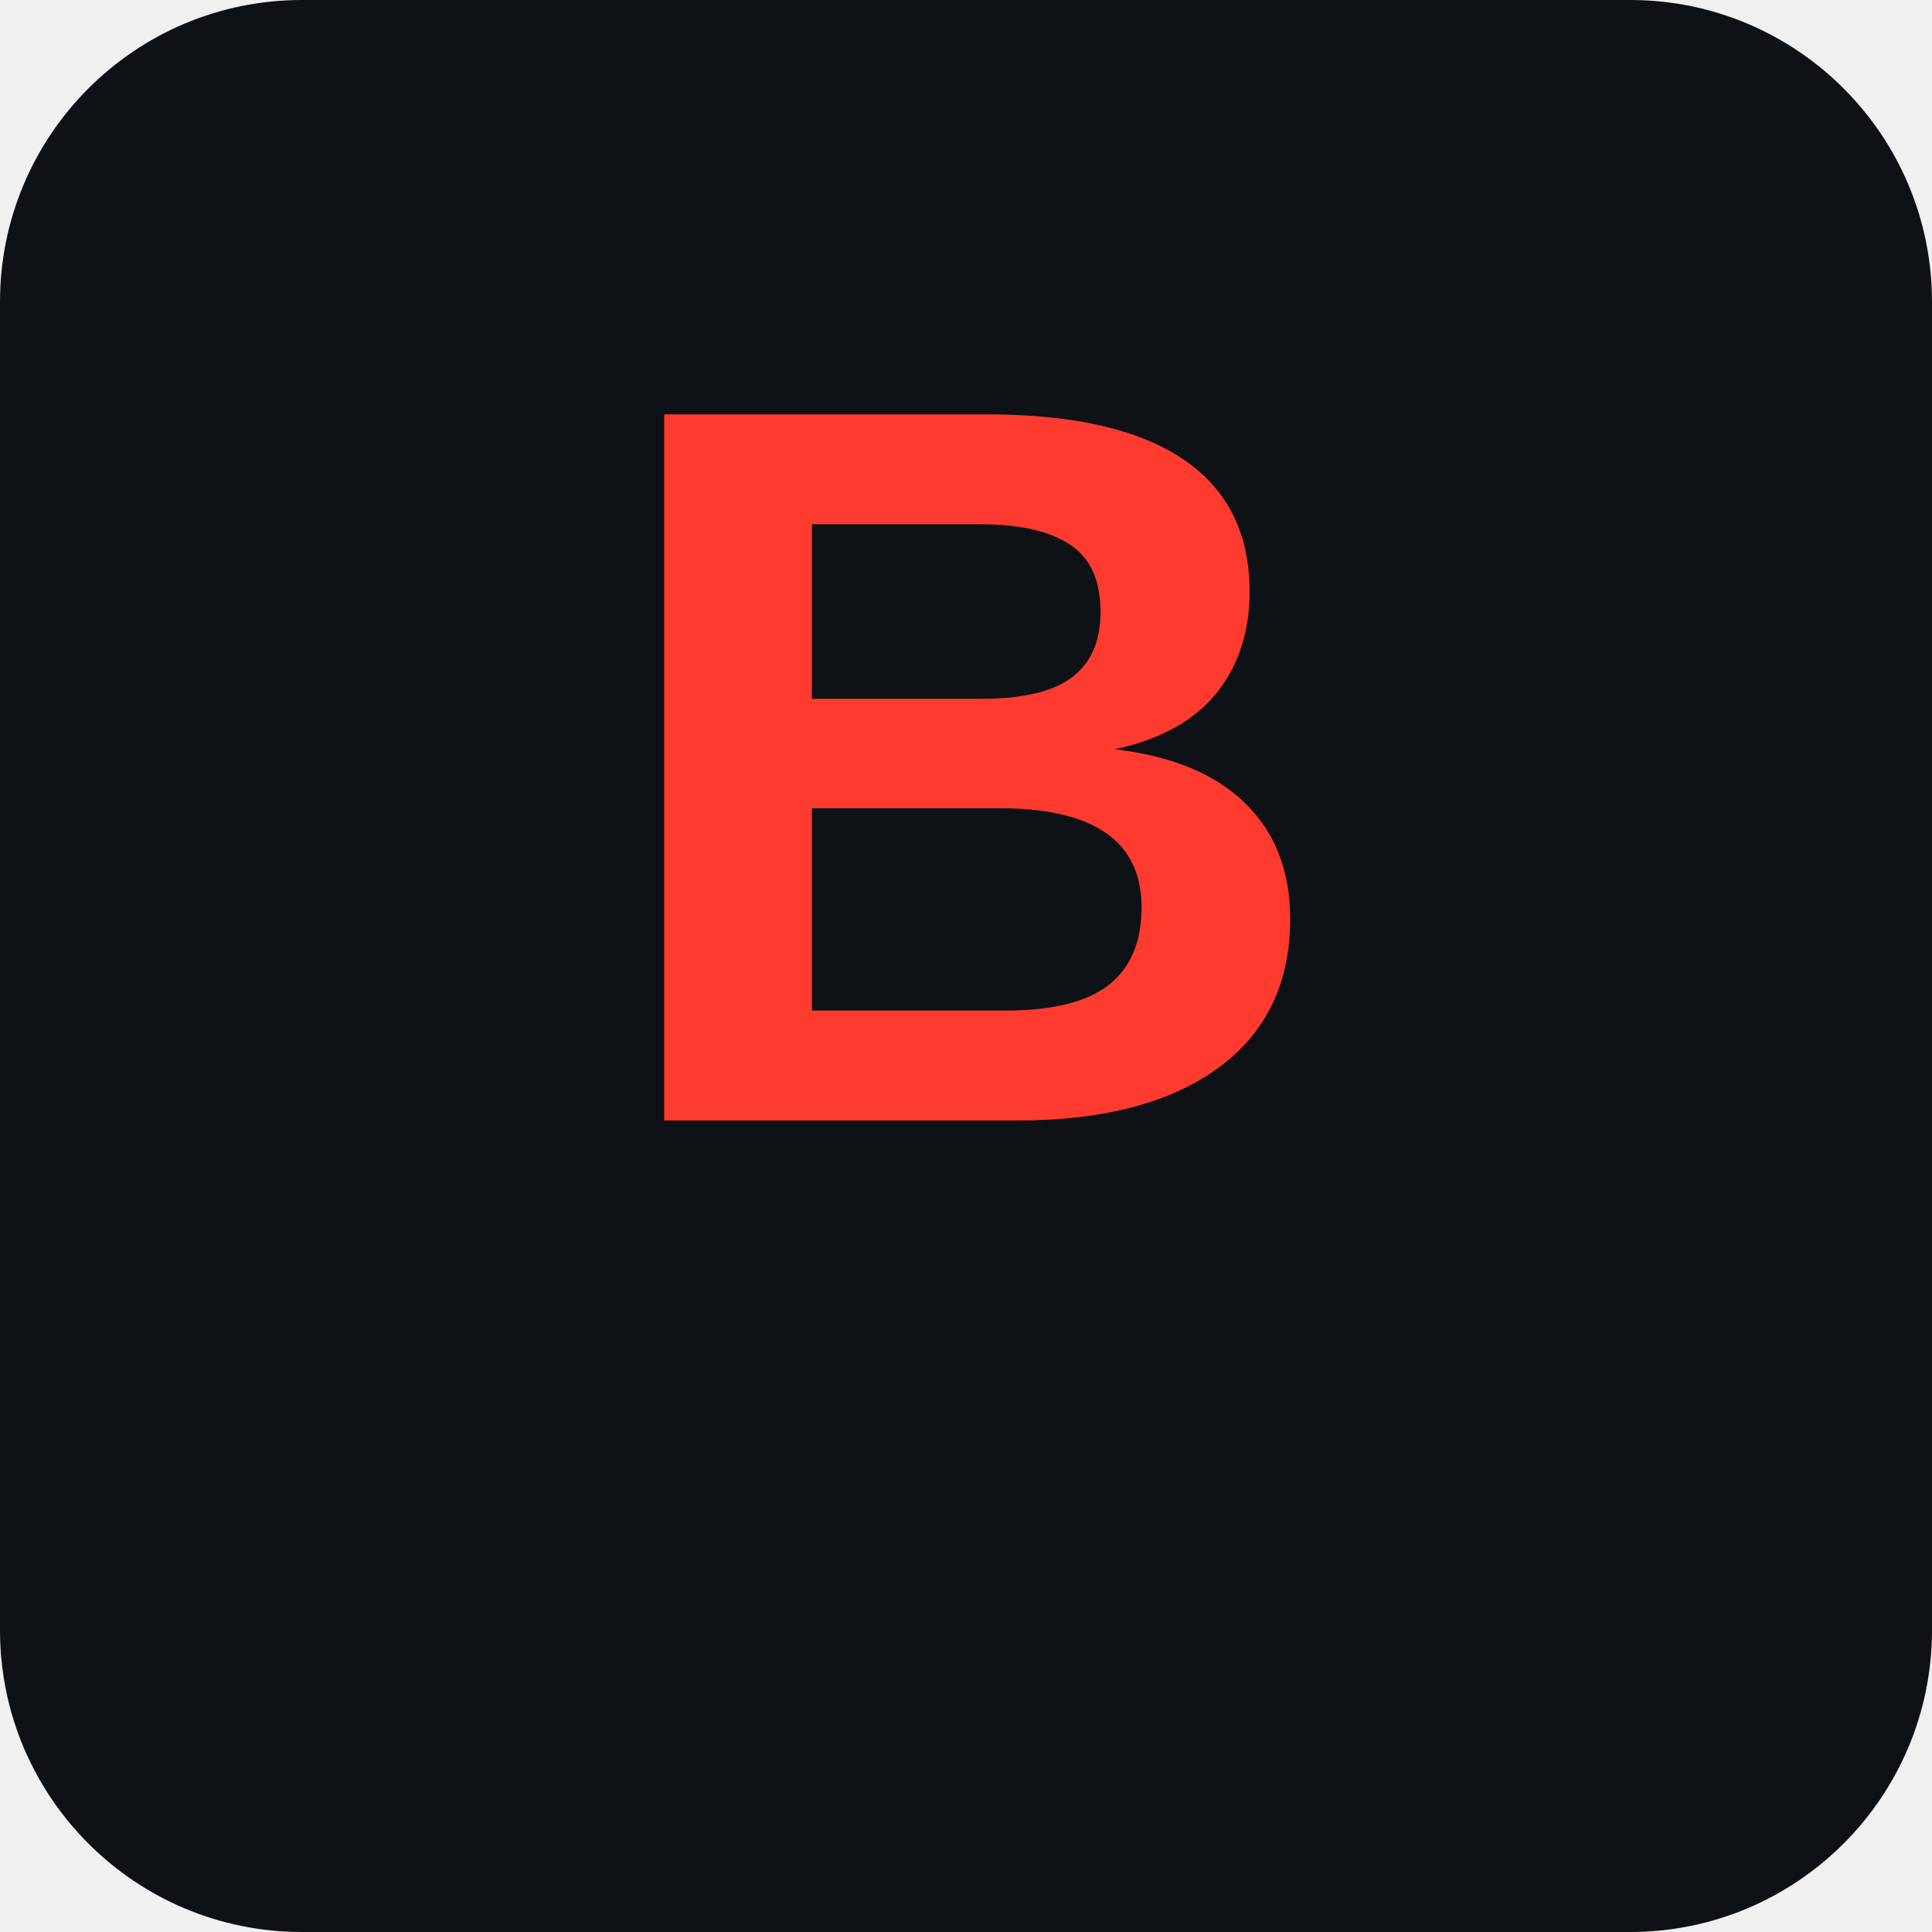
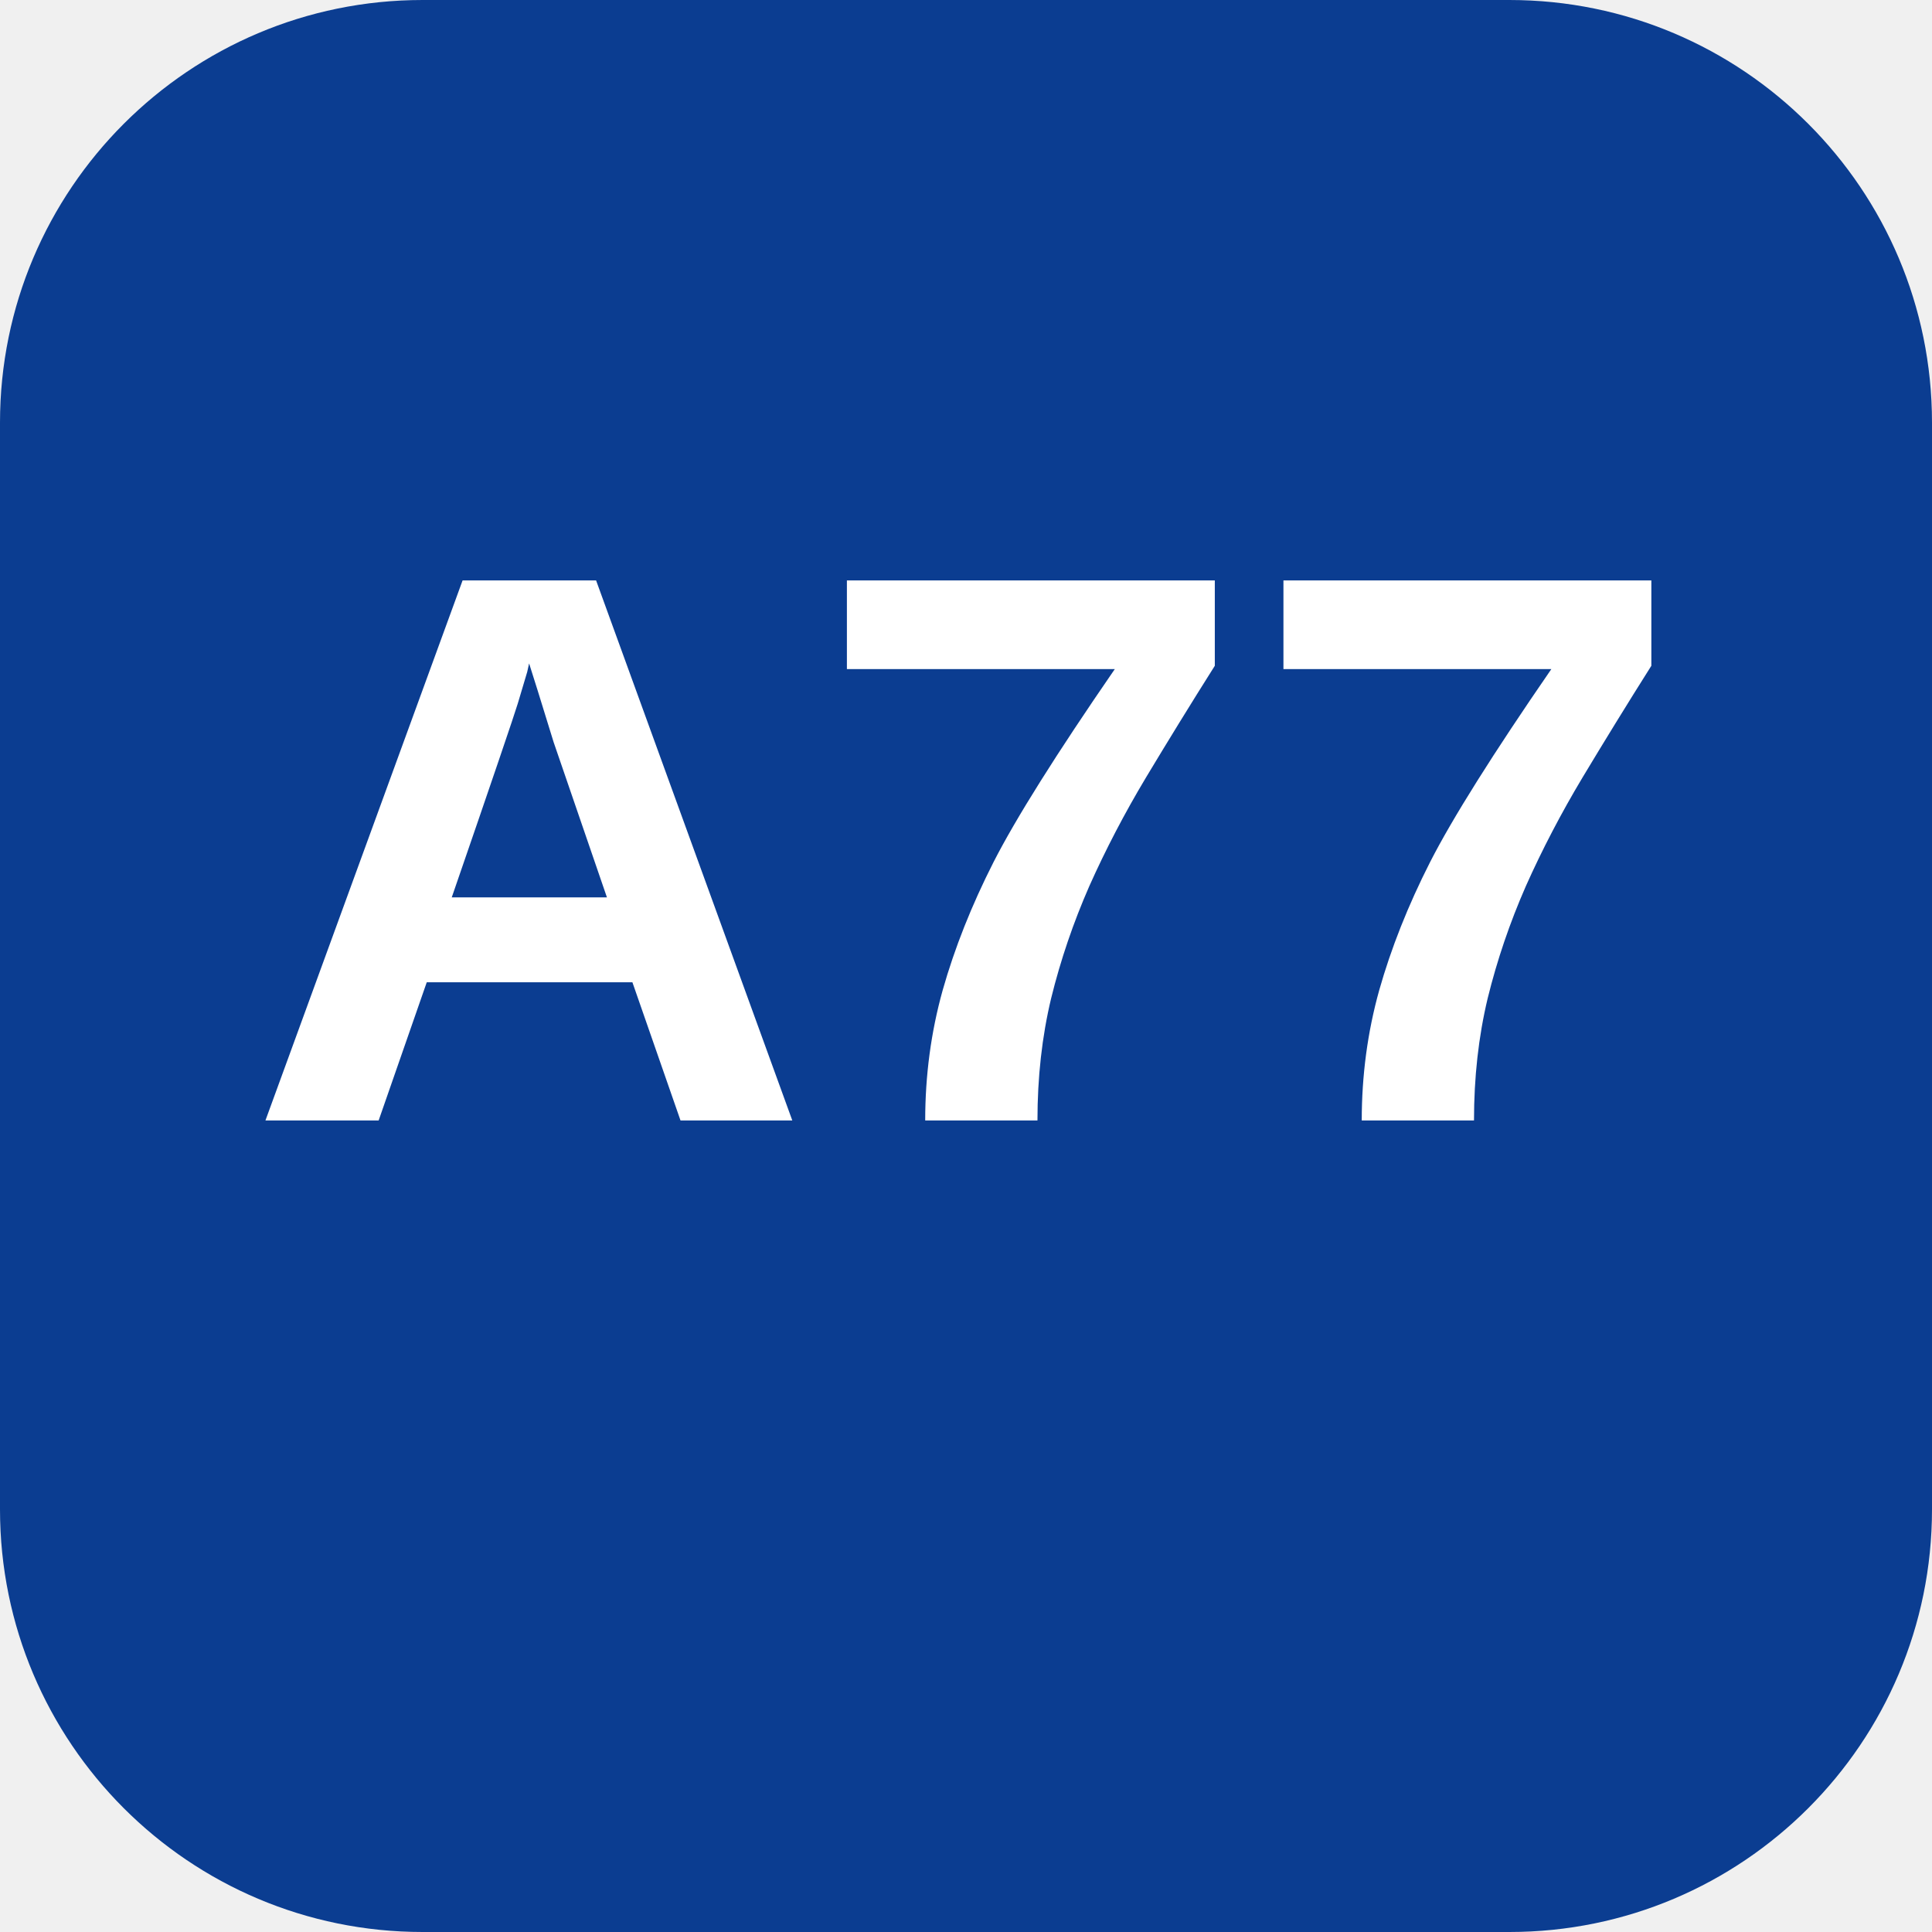
<svg xmlns="http://www.w3.org/2000/svg" width="64" height="64" viewBox="0 0 64 64">
-   <rect width="64" height="64" rx="10" fill="#0e1116" />
-   <text x="50%" y="58%" fill="#ff3b30" font-family="Arial" font-weight="900" font-size="34" text-anchor="middle">B</text>
+   <rect width="64" height="64" rx="14" fill="#0b3d91" />
+   <text x="50%" y="58%" fill="#ffffff" font-family="Arial" font-weight="900" font-size="26" text-anchor="middle">A77</text>
</svg>
